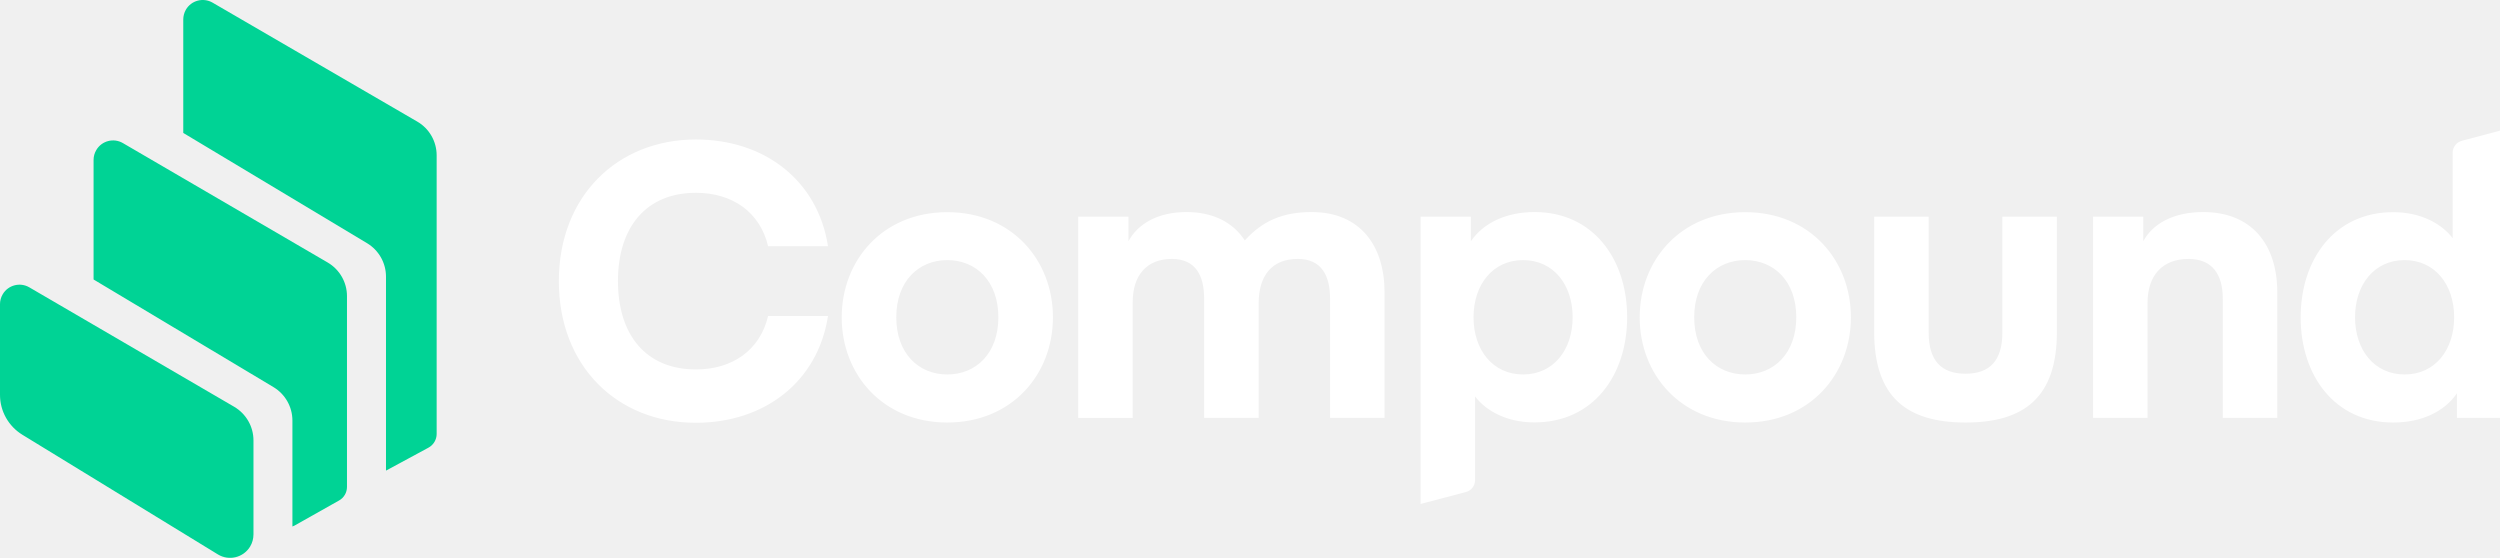
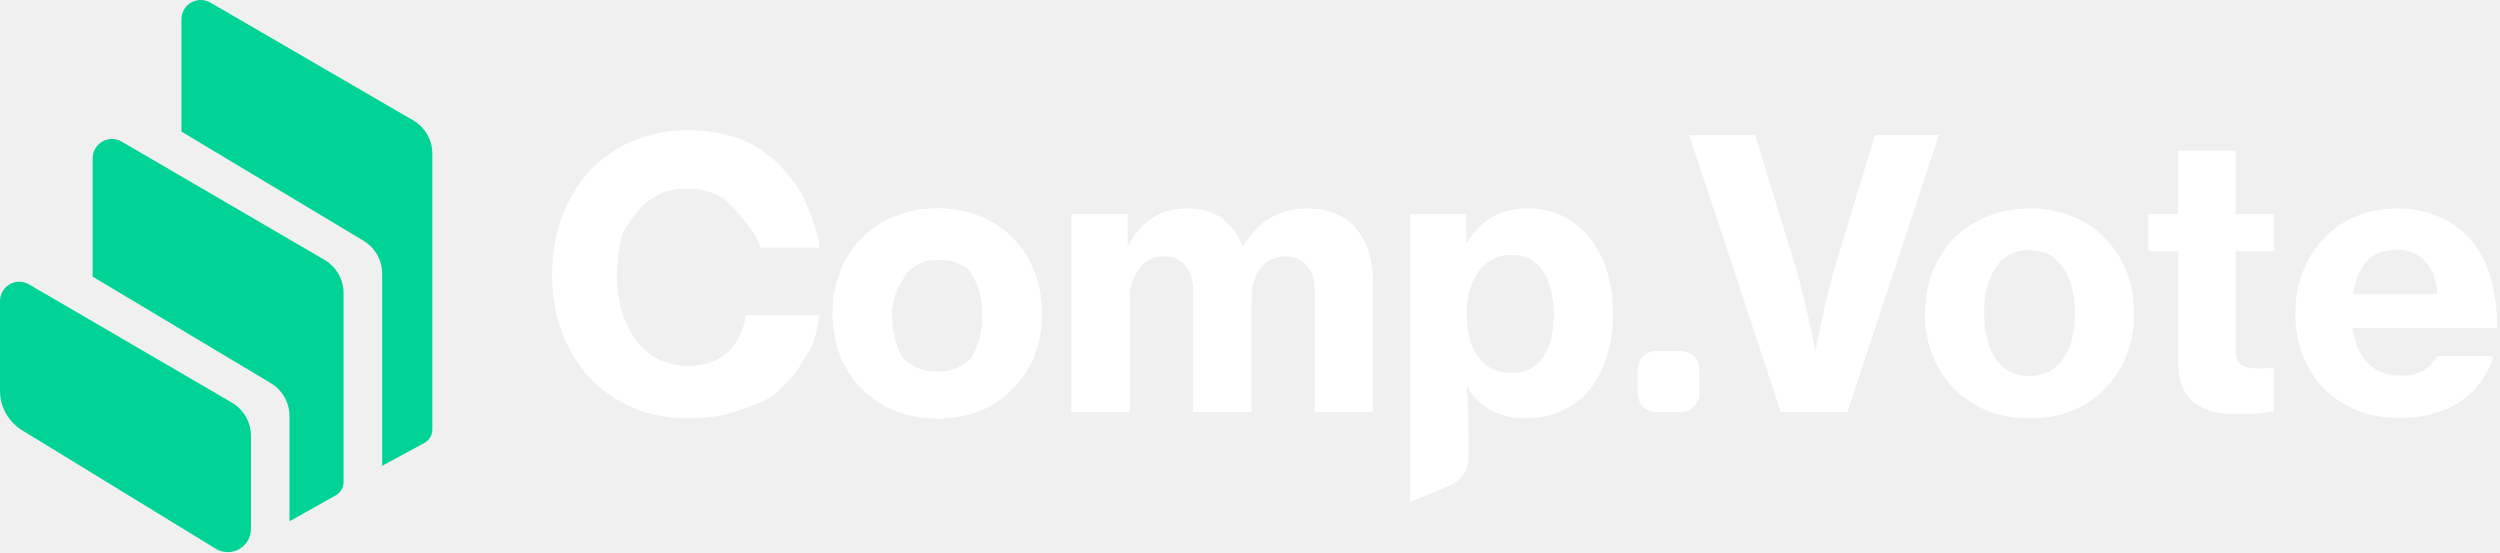
- <svg xmlns="http://www.w3.org/2000/svg" width="121" height="27" viewBox="0 0 121 27" fill="none">
-   <g clip-path="url(#clip0)">
-     <path fill-rule="evenodd" clip-rule="evenodd" d="M118.781 15.356C118.781 13.777 117.851 12.589 116.383 12.589C114.915 12.589 113.984 13.777 113.984 15.356C113.984 16.935 114.915 18.124 116.383 18.124C117.854 18.127 118.781 16.938 118.781 15.356ZM118.709 11.529V7.393C118.709 7.12 118.892 6.883 119.156 6.814L121.35 6.228V20.225H118.916V19.036C118.304 19.928 117.205 20.45 115.83 20.45C113.006 20.45 111.352 18.184 111.352 15.359C111.352 12.535 113.006 10.269 115.83 10.269C117.202 10.266 118.208 10.86 118.709 11.529ZM103.734 10.488V11.676C104.181 10.839 105.184 10.263 106.633 10.263C108.975 10.263 110.22 11.823 110.22 14.147V20.225H107.582V14.447C107.582 13.312 107.099 12.532 105.928 12.532C104.646 12.532 103.941 13.348 103.941 14.651V20.225H101.303V10.488H103.734ZM95.134 20.45C92.292 20.45 90.71 19.223 90.71 16.065V10.488H93.348V16.101C93.348 17.457 93.961 18.088 95.131 18.088C96.302 18.088 96.914 17.454 96.914 16.101V10.488H99.553V16.062C99.559 19.223 97.977 20.45 95.134 20.45ZM81.999 15.356C81.999 17.103 83.077 18.124 84.469 18.124C85.862 18.124 86.94 17.1 86.94 15.356C86.94 13.612 85.862 12.589 84.469 12.589C83.08 12.589 81.999 13.609 81.999 15.356ZM84.472 20.45C81.351 20.45 79.361 18.127 79.361 15.359C79.361 12.592 81.348 10.269 84.472 10.269C87.594 10.269 89.584 12.592 89.584 15.359C89.581 18.127 87.594 20.45 84.472 20.45ZM71.319 15.356C71.319 16.935 72.25 18.124 73.718 18.124C75.185 18.124 76.116 16.935 76.116 15.356C76.116 13.777 75.185 12.589 73.718 12.589C72.25 12.589 71.319 13.777 71.319 15.356ZM71.394 19.186V23.236C71.394 23.509 71.211 23.746 70.947 23.815L68.756 24.391V10.488H71.19V11.676C71.802 10.785 72.901 10.263 74.276 10.263C77.1 10.263 78.754 12.529 78.754 15.353C78.754 18.178 77.1 20.444 74.276 20.444C72.898 20.45 71.896 19.856 71.394 19.186ZM60.919 14.687V20.225H58.28V14.447C58.28 13.369 57.89 12.532 56.719 12.532C55.492 12.532 54.822 13.33 54.822 14.633V20.228H52.184V10.488H54.618V11.676C55.065 10.839 56.032 10.263 57.425 10.263C58.745 10.263 59.691 10.782 60.249 11.637C61.105 10.689 62.089 10.263 63.482 10.263C65.823 10.263 67.012 11.88 67.012 14.147V20.225H64.374V14.447C64.374 13.369 63.983 12.532 62.813 12.532C61.567 12.532 60.919 13.33 60.919 14.687ZM43.38 15.356C43.38 17.103 44.458 18.124 45.85 18.124C47.243 18.124 48.321 17.1 48.321 15.356C48.321 13.612 47.243 12.589 45.85 12.589C44.458 12.589 43.38 13.609 43.38 15.356ZM45.85 20.45C42.729 20.45 40.739 18.127 40.739 15.359C40.739 12.592 42.726 10.269 45.85 10.269C48.975 10.269 50.962 12.592 50.962 15.359C50.962 18.127 48.972 20.45 45.85 20.45ZM27.048 13.609C27.048 9.485 29.891 6.751 33.682 6.751C36.972 6.751 39.574 8.702 40.075 11.916H37.176C36.785 10.263 35.447 9.332 33.682 9.332C31.265 9.332 29.909 11.004 29.909 13.606C29.909 16.209 31.265 17.881 33.682 17.881C35.447 17.881 36.785 16.95 37.176 15.296H40.075C39.574 18.511 36.972 20.462 33.682 20.462C29.891 20.468 27.048 17.737 27.048 13.609Z" fill="white" />
-     <path fill-rule="evenodd" clip-rule="evenodd" d="M1.084 21.043C0.411 20.631 0 19.899 0 19.113V14.721C0 14.553 0.045 14.391 0.129 14.247C0.39 13.797 0.97 13.644 1.42 13.908L11.331 19.686C11.911 20.025 12.268 20.644 12.268 21.316V25.866C12.268 26.073 12.211 26.281 12.103 26.458C11.775 26.992 11.079 27.16 10.545 26.833L1.084 21.043ZM15.858 12.704C16.437 13.043 16.794 13.662 16.794 14.334V23.567C16.794 23.84 16.647 24.092 16.41 24.224L14.24 25.446C14.213 25.461 14.183 25.473 14.153 25.482V20.355C14.153 19.692 13.805 19.077 13.234 18.735L4.529 13.527V7.74C4.529 7.571 4.574 7.409 4.659 7.265C4.92 6.815 5.499 6.662 5.949 6.926L15.858 12.704ZM20.195 5.885C20.777 6.221 21.134 6.845 21.134 7.517V21.004C21.134 21.28 20.981 21.535 20.738 21.667L18.682 22.778V13.389C18.682 12.725 18.334 12.113 17.767 11.771L8.87 6.434V0.944C8.87 0.776 8.915 0.614 8.996 0.47C9.257 0.019 9.836 -0.134 10.287 0.127L20.195 5.885Z" fill="#00D395" />
-   </g>
-   <defs>
-     <clipPath id="clip0">
-       <rect width="121" height="27" fill="white" />
-     </clipPath>
-   </defs>
+ <svg xmlns="http://www.w3.org/2000/svg" width="403" height="89" viewBox="0 0 403 89" fill="none">
+   <path d="M110.9 67.44C107.66 67.44 104.68 66.86 101.96 65.7C99.28 64.54 96.98 62.94 95.06 60.9C93.14 58.82 91.64 56.36 90.56 53.52C89.52 50.68 89 47.6 89 44.28C89 40.96 89.52 37.88 90.56 35.04C91.6 32.2 93.06 29.74 94.94 27.66C96.86 25.58 99.16 23.96 101.84 22.8C104.56 21.6 107.58 21 110.9 21C113.38 21 115.66 21.3 117.74 21.9C119.82 22.46 121.62 23.32 123.14 24.48C125.18 25.96 126.58 27.42 128.38 29.88C129.58 31.52 132.08 37.42 132.08 39.92H122.58C122.26 37.8 118.18 33.28 116.58 31.92C114.58 30.92 113.42 30.42 110.9 30.42C108.98 30.42 107.52 30.66 106.08 31.42C104.68 32.14 103.46 33.1 102.5 34.42C101.58 35.74 100.64 36.6 100.16 38.4C99.68 40.2 99.44 42.16 99.44 44.28C99.44 46.4 99.7 48.36 100.22 50.16C100.78 51.96 101.54 53.52 102.5 54.84C103.5 56.12 104.7 57.14 106.1 57.9C107.54 58.62 109.14 58.98 110.9 58.98C113.66 58.98 115.84 58.2 117.44 56.64C119.04 55.08 119.96 53.14 120.2 50.82H132.08C131.92 53.06 131.08 55.92 129.58 57.9C128.62 59.86 127.1 61.4 125.58 62.92C123.9 64.6 121.38 65.34 119.06 66.18C116.74 67.02 114.02 67.44 110.9 67.44Z" fill="white" />
+   <path d="M151.147 67.44C148.587 67.44 146.267 67.02 144.187 66.18C142.107 65.3 140.327 64.1 138.847 62.58C137.367 61.06 136.227 59.28 135.427 57.24C134.627 55.16 134.227 52.92 134.227 50.52C134.227 48.12 134.627 45.9 135.427 43.86C136.227 41.78 137.367 39.98 138.847 38.46C140.327 36.94 142.107 35.76 144.187 34.92C146.267 34.04 148.587 33.6 151.147 33.6C153.667 33.6 155.967 34.04 158.047 34.92C160.127 35.76 161.887 36.94 163.327 38.46C164.807 39.98 165.947 41.78 166.747 43.86C167.547 45.9 167.947 48.12 167.947 50.52C167.947 52.92 167.547 55.16 166.747 57.24C165.947 59.28 164.807 61.06 163.327 62.58C161.887 64.1 160.127 65.3 158.047 66.18C155.967 67.02 153.667 67.44 151.147 67.44ZM151.087 59.92C153.447 59.92 154.58 59.42 156.487 57.84C157.767 55.96 158.407 53.52 158.407 50.52C158.407 47.48 157.36 45.14 156.08 43.26C153.58 41.92 153.447 41.92 151.087 41.92C148.687 41.92 149.08 42.08 146.58 43.42C145.34 45.3 143.767 47.48 143.767 50.52C143.767 53.52 144.387 55.96 145.627 57.84C147.58 59.42 148.687 59.92 151.087 59.92Z" fill="white" />
+   <path d="M172.7 34.5H181.76V39.48H181.94C182.98 37.56 184.26 36.1 185.78 35.1C187.34 34.1 189.26 33.6 191.54 33.6C195.74 33.6 198.66 35.62 200.3 39.66H200.42C201.74 37.5 203.24 35.96 204.92 35.04C206.64 34.08 208.52 33.6 210.56 33.6C214.12 33.6 216.8 34.68 218.6 36.84C220.4 38.96 221.3 41.8 221.3 45.36V66.42H211.94V46.92C211.94 45.16 211.52 43.8 210.68 42.84C209.88 41.84 208.72 41.34 207.2 41.34C205.52 41.34 204.18 41.98 203.18 43.26C202.22 44.54 201.74 46.2 201.74 48.24V66.42H192.32V46.92C192.32 45.16 191.92 43.8 191.12 42.84C190.36 41.84 189.2 41.34 187.64 41.34C185.96 41.34 184.62 41.98 183.62 43.26C182.62 44.54 182.12 46.2 182.12 48.24V66.42H172.7V34.5Z" fill="white" />
+   <path d="M227.309 34.5H236.369V39.06H236.549C238.709 35.42 241.949 33.6 246.269 33.6C248.389 33.6 250.289 34.02 251.969 34.86C253.689 35.7 255.129 36.88 256.289 38.4C257.489 39.88 258.409 41.66 259.049 43.74C259.689 45.78 260.009 48.02 260.009 50.46C260.009 53.06 259.669 55.42 258.989 57.54C258.349 59.62 257.409 61.4 256.169 62.88C254.969 64.32 253.489 65.44 251.729 66.24C250.009 67.04 248.089 67.44 245.969 67.44C243.849 67.44 241.969 67 240.329 66.12C238.729 65.24 237.469 64.02 236.549 62.46H236.429C236.509 63.06 236.569 63.94 236.609 65.1C236.689 66.26 236.729 67.7 236.729 69.42V73.692C236.729 75.718 235.507 77.543 233.634 78.315L227.309 80.92V34.5ZM243.749 60.12C245.909 60.12 247.569 59.28 248.729 57.6C249.889 55.92 250.469 53.64 250.469 50.76C250.469 47.88 249.909 45.56 248.789 43.8C247.669 42 245.949 41.1 243.629 41.1C242.429 41.1 241.369 41.36 240.449 41.88C239.569 42.36 238.829 43.04 238.229 43.92C237.629 44.8 237.169 45.82 236.849 46.98C236.569 48.14 236.429 49.4 236.429 50.76C236.429 53.52 237.049 55.78 238.289 57.54C239.529 59.26 241.349 60.12 243.749 60.12Z" fill="white" />
+   <path d="M263.978 59.58C263.978 57.923 265.321 56.58 266.978 56.58H270.938C272.595 56.58 273.938 57.923 273.938 59.58V63.42C273.938 65.077 272.595 66.42 270.938 66.42H266.978C265.321 66.42 263.978 65.077 263.978 63.42V59.58Z" fill="white" />
+   <path d="M272.307 21.78H282.928L289.527 43.26C289.887 44.5 290.247 45.88 290.607 47.4C290.967 48.92 291.308 50.34 291.628 51.66C291.988 53.26 292.307 54.84 292.587 56.4H292.708C292.988 54.84 293.307 53.26 293.667 51.66C293.947 50.34 294.268 48.92 294.628 47.4C294.988 45.88 295.348 44.5 295.708 43.26L302.247 21.78H312.568L297.807 66.42H287.068L272.307 21.78Z" fill="white" />
+   <path d="M327.222 67.44C324.662 67.44 322.342 67.02 320.262 66.18C318.182 65.3 316.402 64.1 314.922 62.58C313.442 61.06 312.302 59.28 311.502 57.24C310.702 55.16 310.302 52.92 310.302 50.52C310.302 48.12 310.702 45.9 311.502 43.86C312.302 41.78 313.442 39.98 314.922 38.46C316.402 36.94 318.182 35.76 320.262 34.92C322.342 34.04 324.662 33.6 327.222 33.6C329.742 33.6 332.042 34.04 334.122 34.92C336.202 35.76 337.962 36.94 339.402 38.46C340.882 39.98 342.022 41.78 342.822 43.86C343.622 45.9 344.022 48.12 344.022 50.52C344.022 52.92 343.622 55.16 342.822 57.24C342.022 59.28 340.882 61.06 339.402 62.58C337.962 64.1 336.202 65.3 334.122 66.18C332.042 67.02 329.742 67.44 327.222 67.44ZM327.162 60.6C329.522 60.6 331.322 59.68 332.562 57.84C333.842 55.96 334.482 53.52 334.482 50.52C334.482 47.48 333.842 45.02 332.562 43.14C331.322 41.26 329.522 40.32 327.162 40.32C324.762 40.32 322.942 41.26 321.702 43.14C320.462 45.02 319.842 47.48 319.842 50.52C319.842 53.52 320.462 55.96 321.702 57.84C322.942 59.68 324.762 60.6 327.162 60.6Z" fill="white" />
+   <path d="M346.328 34.5H351.128V24.3H360.368V34.5H366.608V40.5H360.368V56.34C360.368 57.54 360.668 58.36 361.268 58.8C361.908 59.2 362.788 59.4 363.908 59.4C364.228 59.4 364.588 59.4 364.988 59.4C365.388 59.36 365.748 59.32 366.068 59.28H366.548V66.3C366.028 66.38 365.308 66.48 364.388 66.6C363.468 66.72 362.368 66.78 361.088 66.78C359.608 66.78 358.248 66.66 357.008 66.42C355.808 66.14 354.768 65.68 353.888 65.04C353.008 64.36 352.328 63.5 351.848 62.46C351.368 61.38 351.128 60.02 351.128 58.38V40.5H346.328V34.5Z" fill="white" />
+   <path d="M386.869 67.38C384.269 67.38 381.929 66.96 379.849 66.12C377.769 65.24 375.989 64.04 374.509 62.52C373.069 61 371.949 59.22 371.149 57.18C370.389 55.14 370.009 52.92 370.009 50.52C370.009 48.12 370.409 45.9 371.209 43.86C372.009 41.78 373.129 39.98 374.569 38.46C376.009 36.94 377.729 35.76 379.729 34.92C381.729 34.04 383.949 33.6 386.389 33.6C388.669 33.6 390.709 33.96 392.509 34.68C394.349 35.4 395.969 36.4 397.369 37.68C399.169 39.44 400.489 41.62 401.329 44.22C402.169 46.82 402.569 49.7 402.529 52.86H379.249C379.569 55.26 380.369 57.14 381.649 58.5C382.929 59.86 384.709 60.54 386.989 60.54C388.469 60.54 389.669 60.28 390.589 59.76C391.549 59.2 392.289 58.42 392.809 57.42H401.929C401.529 58.82 400.889 60.14 400.009 61.38C399.169 62.58 398.109 63.64 396.829 64.56C395.589 65.44 394.129 66.12 392.449 66.6C390.769 67.12 388.909 67.38 386.869 67.38ZM386.389 40.26C384.229 40.26 382.589 40.9 381.469 42.18C380.349 43.46 379.629 45.2 379.309 47.4H392.929C392.769 45.16 392.109 43.42 390.949 42.18C389.789 40.9 388.269 40.26 386.389 40.26Z" fill="white" />
+   <path d="M151.147 67.44C148.587 67.44 146.267 67.02 144.187 66.18C142.107 65.3 140.327 64.1 138.847 62.58C137.367 61.06 136.227 59.28 135.427 57.24C134.627 55.16 134.227 52.92 134.227 50.52C134.227 48.12 134.627 45.9 135.427 43.86C136.227 41.78 137.367 39.98 138.847 38.46C140.327 36.94 142.107 35.76 144.187 34.92C146.267 34.04 148.587 33.6 151.147 33.6C153.667 33.6 155.967 34.04 158.047 34.92C160.127 35.76 161.887 36.94 163.327 38.46C164.807 39.98 165.947 41.78 166.747 43.86C167.547 45.9 167.947 48.12 167.947 50.52C167.947 52.92 167.547 55.16 166.747 57.24C165.947 59.28 164.807 61.06 163.327 62.58C161.887 64.1 160.127 65.3 158.047 66.18C155.967 67.02 153.667 67.44 151.147 67.44ZM151.087 59.92C153.447 59.92 154.58 59.42 156.487 57.84C157.767 55.96 158.407 53.52 158.407 50.52C158.407 47.48 157.36 45.14 156.08 43.26C153.58 41.92 153.447 41.92 151.087 41.92C148.687 41.92 149.08 42.08 146.58 43.42C145.34 45.3 143.767 47.48 143.767 50.52C143.767 53.52 144.387 55.96 145.627 57.84C147.58 59.42 148.687 59.92 151.087 59.92Z" fill="white" />
+   <path fill-rule="evenodd" clip-rule="evenodd" d="M3.573 69.363C1.356 68.007 0 65.594 0 63.001V48.526C0 47.972 0.148 47.438 0.426 46.963C1.287 45.478 3.197 44.974 4.682 45.845L37.365 64.891C39.275 66.009 40.453 68.047 40.453 70.263V85.263C40.453 85.946 40.265 86.629 39.909 87.212C38.83 88.974 36.533 89.528 34.771 88.449L3.573 69.363ZM52.291 41.877C54.201 42.995 55.379 45.033 55.379 47.249V77.684C55.379 78.585 54.894 79.416 54.112 79.851L46.956 83.878C46.867 83.928 46.768 83.967 46.669 83.997V67.097C46.669 64.911 45.521 62.883 43.64 61.755L14.936 44.588V25.512C14.936 24.958 15.085 24.424 15.362 23.948C16.223 22.464 18.133 21.96 19.618 22.831L52.291 41.877ZM66.593 19.397C68.514 20.505 69.692 22.563 69.692 24.78V69.235C69.692 70.145 69.187 70.986 68.385 71.421L61.605 75.082V44.133C61.605 41.946 60.457 39.928 58.586 38.8L29.248 21.208V3.111C29.248 2.557 29.397 2.023 29.664 1.548C30.525 0.064 32.435 -0.441 33.92 0.42L66.593 19.397Z" fill="#00D395" />
</svg>
